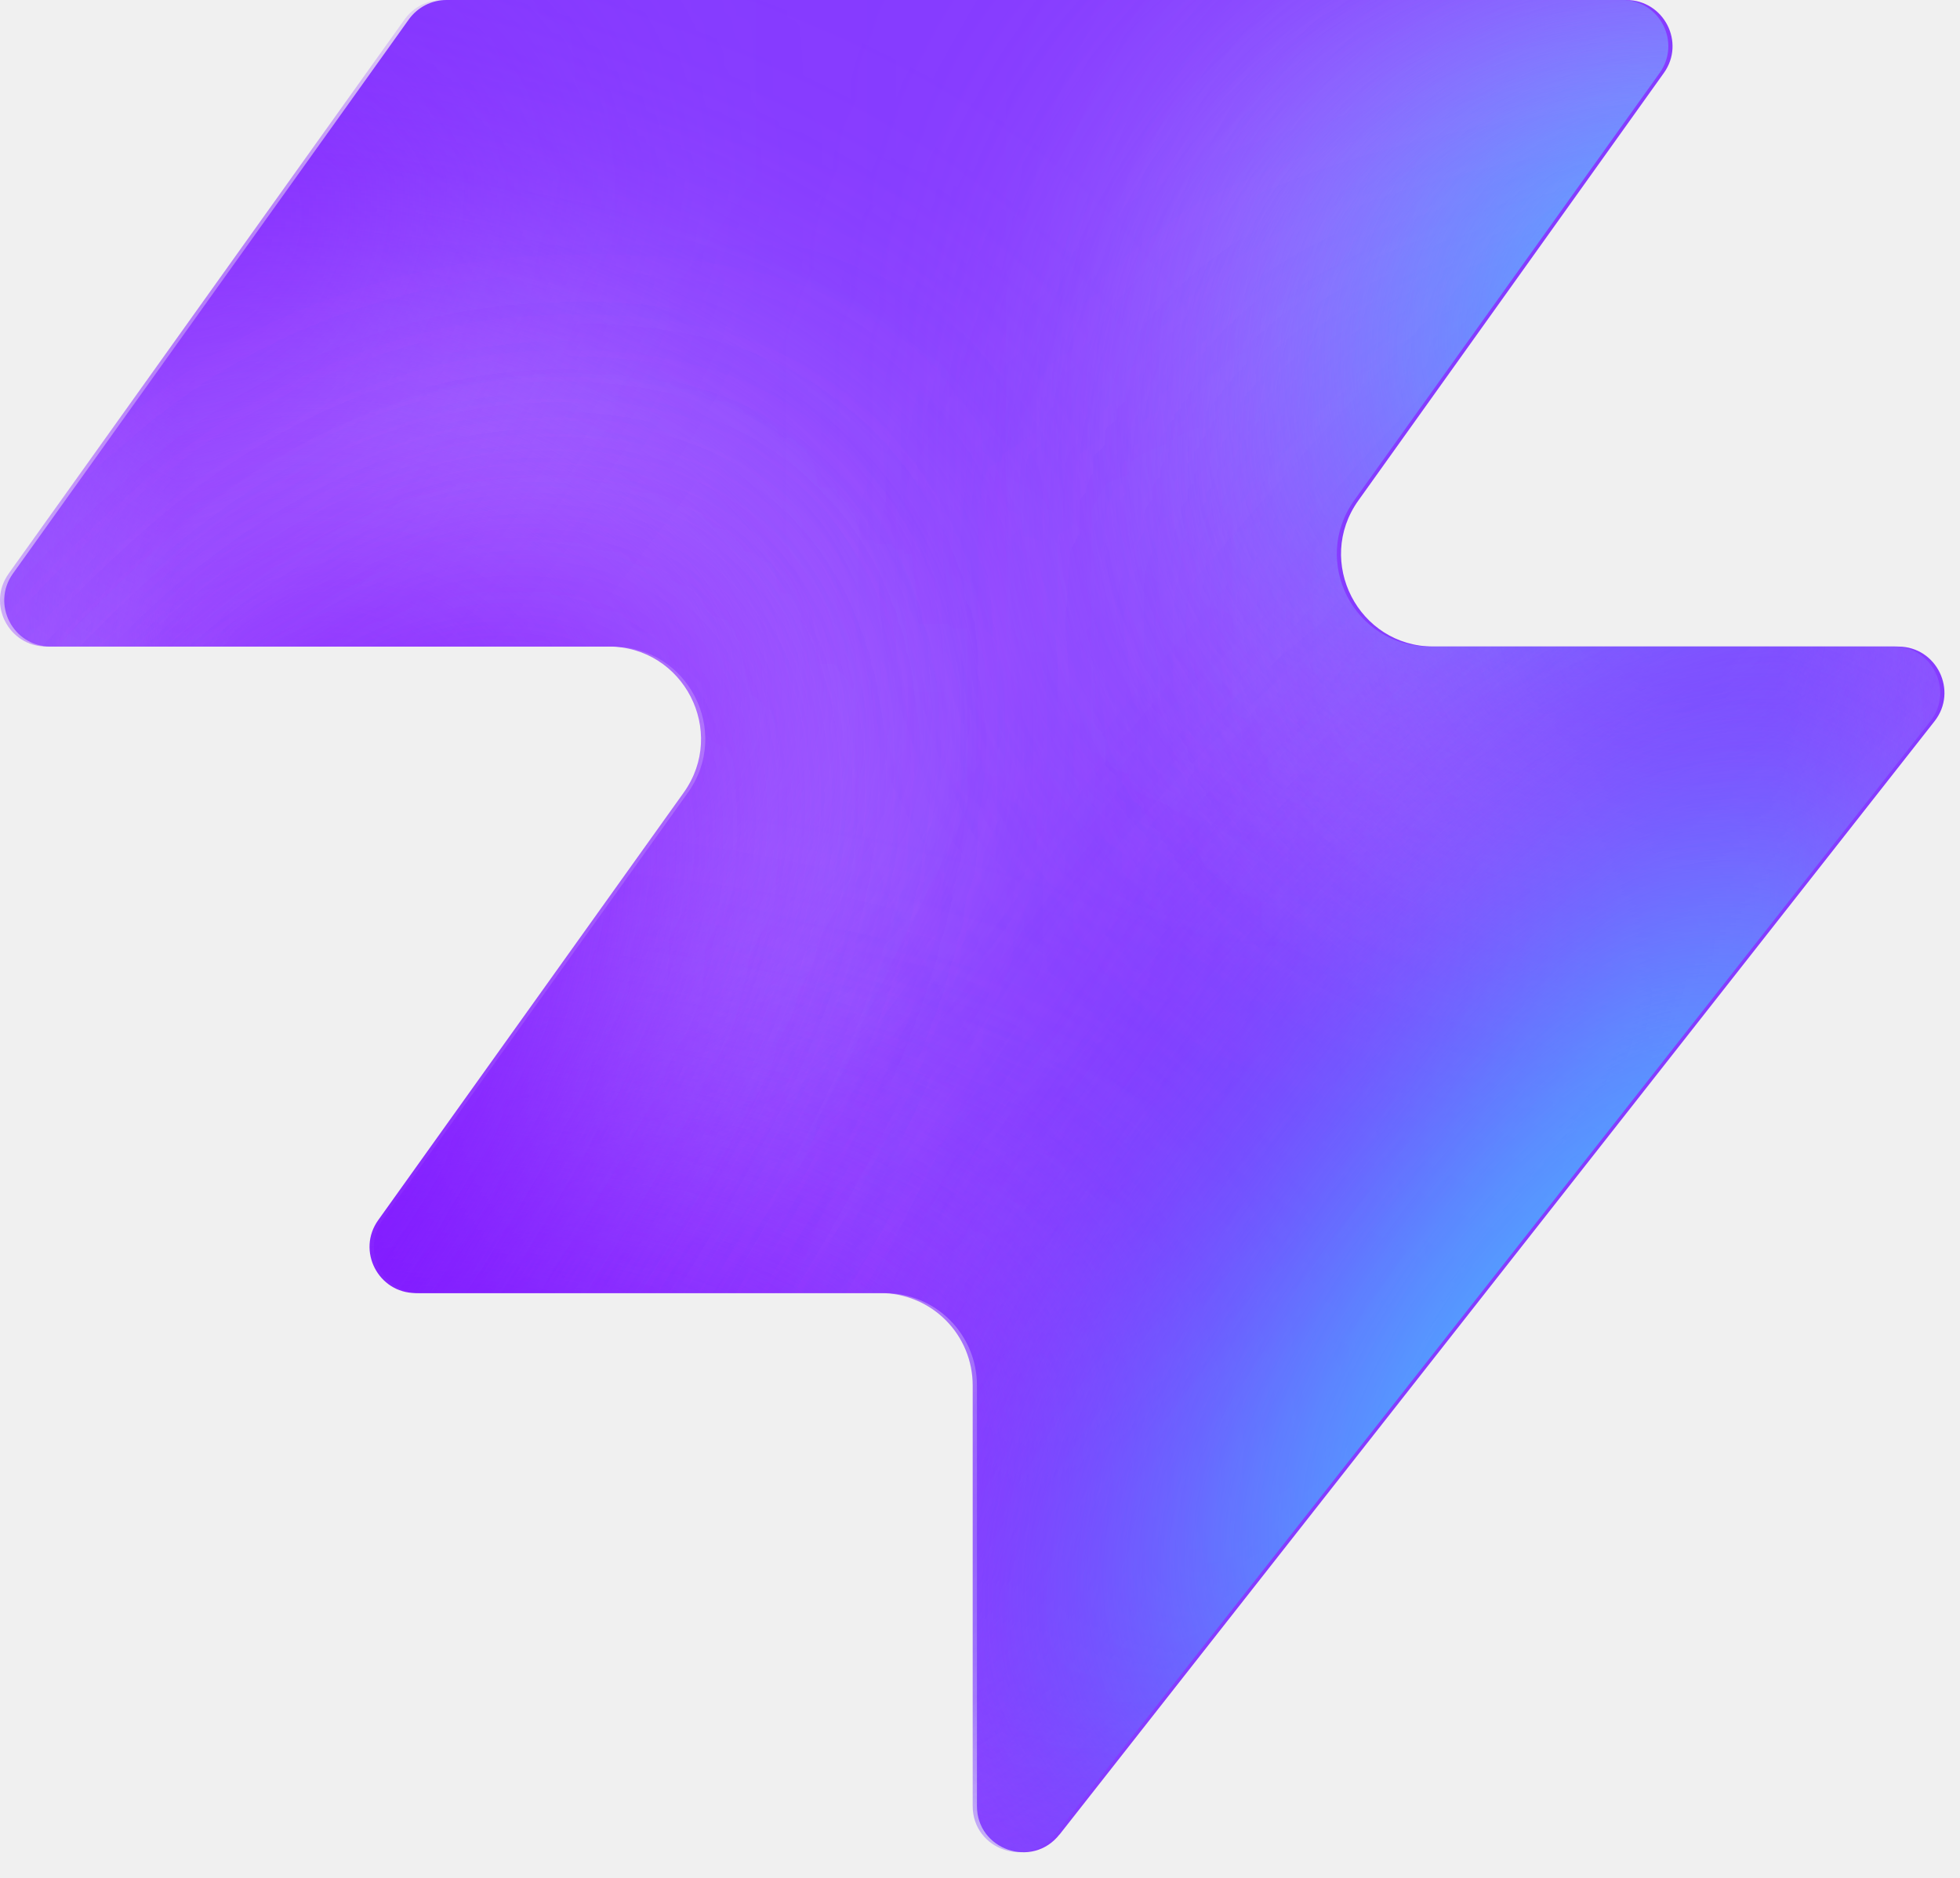
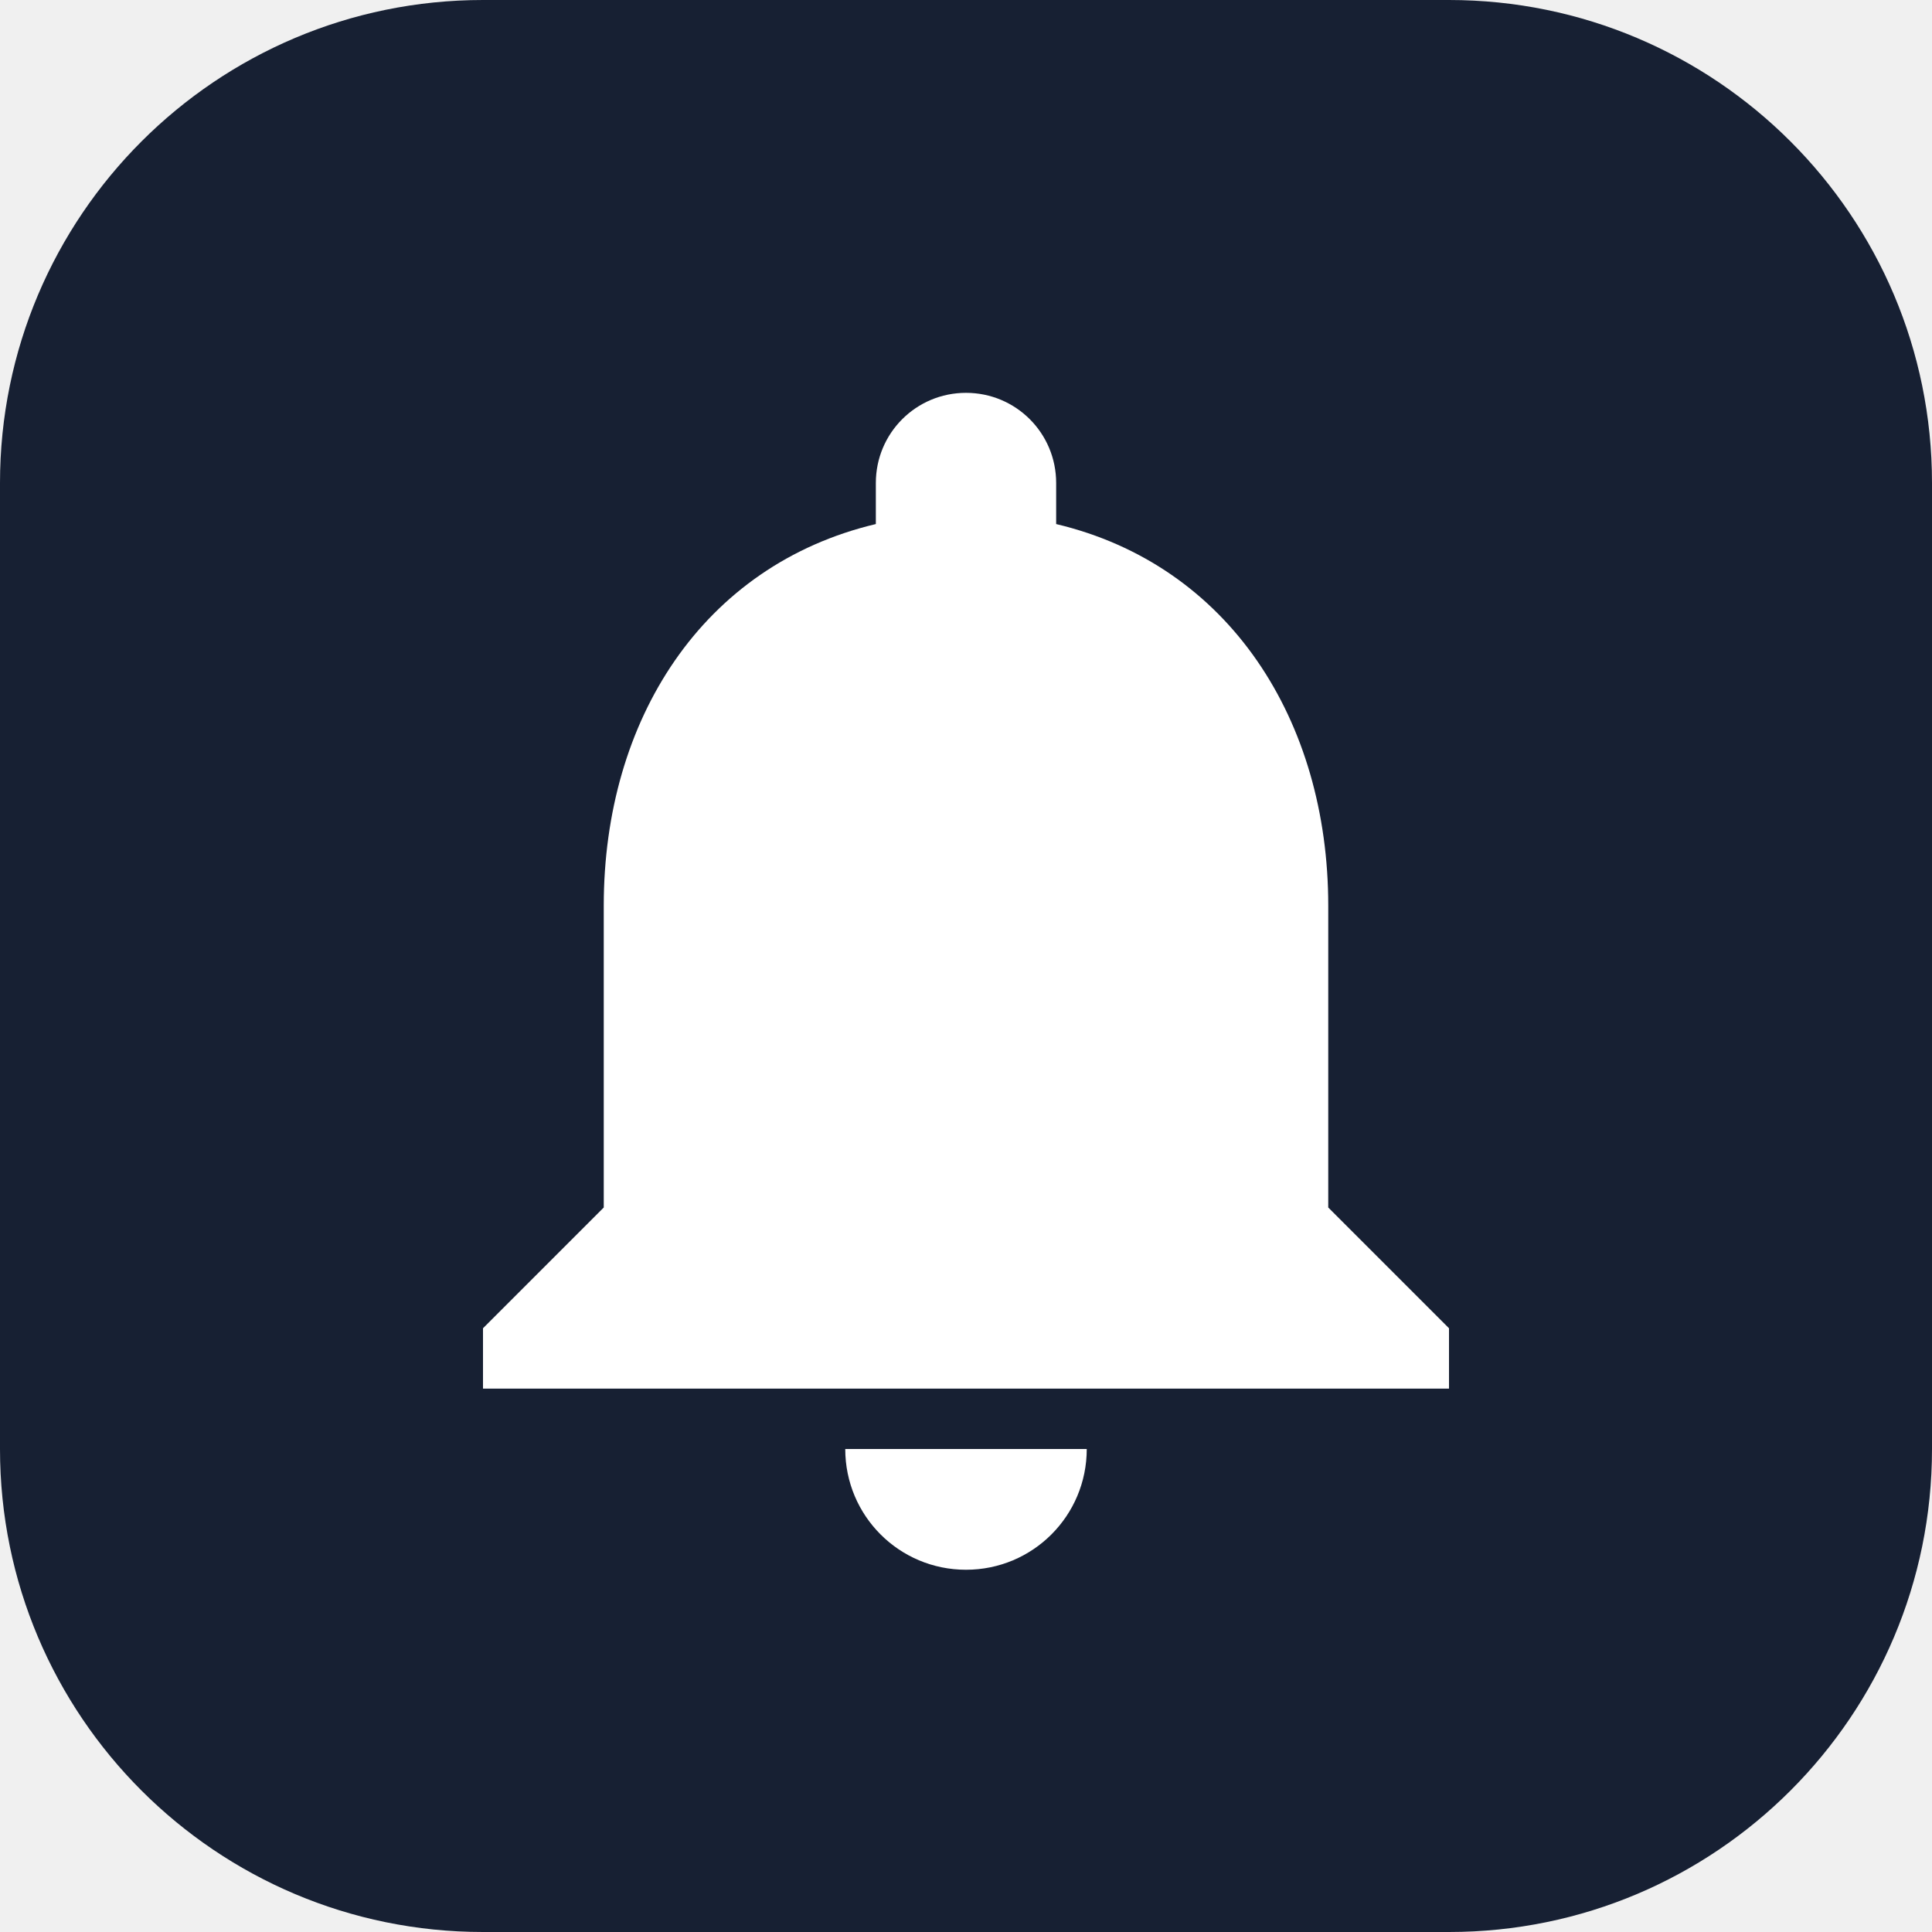
- <svg xmlns="http://www.w3.org/2000/svg" width="48" height="46" fill="none" viewBox="0 0 48 46">
-   <path fill="#863bff" d="M25.946 44.938c-.664.845-2.021.375-2.021-.698V33.937a2.26 2.26 0 0 0-2.262-2.262H10.287c-.92 0-1.456-1.04-.92-1.788l7.48-10.471c1.07-1.497 0-3.578-1.842-3.578H1.237c-.92 0-1.456-1.04-.92-1.788L10.013.474c.214-.297.556-.474.92-.474h28.894c.92 0 1.456 1.04.92 1.788l-7.48 10.471c-1.07 1.498 0 3.579 1.842 3.579h11.377c.943 0 1.473 1.088.89 1.83L25.947 44.94z" style="fill:#863bff;fill:color(display-p3 .525 .23 1);fill-opacity:1" />
-   <mask id="a" width="48" height="46" x="0" y="0" maskUnits="userSpaceOnUse" style="mask-type:alpha">
-     <path fill="#000" d="M25.842 44.938c-.664.844-2.021.375-2.021-.698V33.937a2.26 2.26 0 0 0-2.262-2.262H10.183c-.92 0-1.456-1.04-.92-1.788l7.48-10.471c1.07-1.498 0-3.579-1.842-3.579H1.133c-.92 0-1.456-1.04-.92-1.787L9.91.473c.214-.297.556-.474.92-.474h28.894c.92 0 1.456 1.04.92 1.788l-7.48 10.471c-1.07 1.498 0 3.578 1.842 3.578h11.377c.943 0 1.473 1.088.89 1.832L25.843 44.94z" style="fill:#000;fill-opacity:1" />
-   </mask>
-   <g mask="url(#a)">
-     <g filter="url(#b)">
-       <ellipse cx="5.508" cy="14.704" fill="#ede6ff" rx="5.508" ry="14.704" style="fill:#ede6ff;fill:color(display-p3 .927 .903 1);fill-opacity:1" transform="matrix(.00324 1 1 -.00324 -4.47 31.516)" />
-     </g>
-     <g filter="url(#c)">
-       <ellipse cx="10.399" cy="29.851" fill="#ede6ff" rx="10.399" ry="29.851" style="fill:#ede6ff;fill:color(display-p3 .927 .903 1);fill-opacity:1" transform="matrix(.00324 1 1 -.00324 -39.328 7.883)" />
-     </g>
-     <g filter="url(#d)">
-       <ellipse cx="5.508" cy="30.487" fill="#7e14ff" rx="5.508" ry="30.487" style="fill:#7e14ff;fill:color(display-p3 .492 .077 1);fill-opacity:1" transform="rotate(89.814 -25.913 -14.639)scale(1 -1)" />
-     </g>
-     <g filter="url(#e)">
-       <ellipse cx="5.508" cy="30.599" fill="#7e14ff" rx="5.508" ry="30.599" style="fill:#7e14ff;fill:color(display-p3 .492 .077 1);fill-opacity:1" transform="rotate(89.814 -32.644 -3.334)scale(1 -1)" />
-     </g>
-     <g filter="url(#f)">
-       <ellipse cx="5.508" cy="30.599" fill="#7e14ff" rx="5.508" ry="30.599" style="fill:#7e14ff;fill:color(display-p3 .492 .077 1);fill-opacity:1" transform="matrix(.00324 1 1 -.00324 -34.34 30.47)" />
-     </g>
-     <g filter="url(#g)">
-       <ellipse cx="14.072" cy="22.078" fill="#ede6ff" rx="14.072" ry="22.078" style="fill:#ede6ff;fill:color(display-p3 .927 .903 1);fill-opacity:1" transform="rotate(93.35 24.506 48.493)scale(-1 1)" />
-     </g>
-     <g filter="url(#h)">
-       <ellipse cx="3.47" cy="21.501" fill="#7e14ff" rx="3.47" ry="21.501" style="fill:#7e14ff;fill:color(display-p3 .492 .077 1);fill-opacity:1" transform="rotate(89.009 28.708 47.59)scale(-1 1)" />
-     </g>
-     <g filter="url(#i)">
-       <ellipse cx="3.47" cy="21.501" fill="#7e14ff" rx="3.47" ry="21.501" style="fill:#7e14ff;fill:color(display-p3 .492 .077 1);fill-opacity:1" transform="rotate(89.009 28.708 47.59)scale(-1 1)" />
-     </g>
-     <g filter="url(#j)">
-       <ellipse cx=".387" cy="8.972" fill="#7e14ff" rx="4.407" ry="29.108" style="fill:#7e14ff;fill:color(display-p3 .492 .077 1);fill-opacity:1" transform="rotate(39.51 .387 8.972)" />
-     </g>
-     <g filter="url(#k)">
-       <ellipse cx="47.523" cy="-6.092" fill="#7e14ff" rx="4.407" ry="29.108" style="fill:#7e14ff;fill:color(display-p3 .492 .077 1);fill-opacity:1" transform="rotate(37.892 47.523 -6.092)" />
-     </g>
-     <g filter="url(#l)">
-       <ellipse cx="41.412" cy="6.333" fill="#47bfff" rx="5.971" ry="9.665" style="fill:#47bfff;fill:color(display-p3 .28 .748 1);fill-opacity:1" transform="rotate(37.892 41.412 6.333)" />
-     </g>
-     <g filter="url(#m)">
-       <ellipse cx="-1.879" cy="38.332" fill="#7e14ff" rx="4.407" ry="29.108" style="fill:#7e14ff;fill:color(display-p3 .492 .077 1);fill-opacity:1" transform="rotate(37.892 -1.88 38.332)" />
-     </g>
-     <g filter="url(#n)">
-       <ellipse cx="-1.879" cy="38.332" fill="#7e14ff" rx="4.407" ry="29.108" style="fill:#7e14ff;fill:color(display-p3 .492 .077 1);fill-opacity:1" transform="rotate(37.892 -1.88 38.332)" />
-     </g>
-     <g filter="url(#o)">
-       <ellipse cx="35.651" cy="29.907" fill="#7e14ff" rx="4.407" ry="29.108" style="fill:#7e14ff;fill:color(display-p3 .492 .077 1);fill-opacity:1" transform="rotate(37.892 35.651 29.907)" />
-     </g>
-     <g filter="url(#p)">
-       <ellipse cx="38.418" cy="32.4" fill="#47bfff" rx="5.971" ry="15.297" style="fill:#47bfff;fill:color(display-p3 .28 .748 1);fill-opacity:1" transform="rotate(37.892 38.418 32.4)" />
-     </g>
-   </g>
-   <defs>
-     <filter id="b" width="60.045" height="41.654" x="-19.77" y="16.149" color-interpolation-filters="sRGB" filterUnits="userSpaceOnUse">
-       <feFlood flood-opacity="0" result="BackgroundImageFix" />
-       <feBlend in="SourceGraphic" in2="BackgroundImageFix" result="shape" />
-       <feGaussianBlur result="effect1_foregroundBlur_2002_17158" stdDeviation="7.659" />
-     </filter>
-     <filter id="c" width="90.34" height="51.437" x="-54.613" y="-7.533" color-interpolation-filters="sRGB" filterUnits="userSpaceOnUse">
-       <feFlood flood-opacity="0" result="BackgroundImageFix" />
-       <feBlend in="SourceGraphic" in2="BackgroundImageFix" result="shape" />
-       <feGaussianBlur result="effect1_foregroundBlur_2002_17158" stdDeviation="7.659" />
-     </filter>
-     <filter id="d" width="79.355" height="29.4" x="-49.64" y="2.03" color-interpolation-filters="sRGB" filterUnits="userSpaceOnUse">
-       <feFlood flood-opacity="0" result="BackgroundImageFix" />
-       <feBlend in="SourceGraphic" in2="BackgroundImageFix" result="shape" />
-       <feGaussianBlur result="effect1_foregroundBlur_2002_17158" stdDeviation="4.596" />
-     </filter>
-     <filter id="e" width="79.579" height="29.4" x="-45.045" y="20.029" color-interpolation-filters="sRGB" filterUnits="userSpaceOnUse">
-       <feFlood flood-opacity="0" result="BackgroundImageFix" />
-       <feBlend in="SourceGraphic" in2="BackgroundImageFix" result="shape" />
-       <feGaussianBlur result="effect1_foregroundBlur_2002_17158" stdDeviation="4.596" />
-     </filter>
-     <filter id="f" width="79.579" height="29.4" x="-43.513" y="21.178" color-interpolation-filters="sRGB" filterUnits="userSpaceOnUse">
-       <feFlood flood-opacity="0" result="BackgroundImageFix" />
-       <feBlend in="SourceGraphic" in2="BackgroundImageFix" result="shape" />
-       <feGaussianBlur result="effect1_foregroundBlur_2002_17158" stdDeviation="4.596" />
-     </filter>
-     <filter id="g" width="74.749" height="58.852" x="15.756" y="-17.901" color-interpolation-filters="sRGB" filterUnits="userSpaceOnUse">
-       <feFlood flood-opacity="0" result="BackgroundImageFix" />
-       <feBlend in="SourceGraphic" in2="BackgroundImageFix" result="shape" />
-       <feGaussianBlur result="effect1_foregroundBlur_2002_17158" stdDeviation="7.659" />
-     </filter>
-     <filter id="h" width="61.377" height="25.362" x="23.548" y="2.284" color-interpolation-filters="sRGB" filterUnits="userSpaceOnUse">
-       <feFlood flood-opacity="0" result="BackgroundImageFix" />
-       <feBlend in="SourceGraphic" in2="BackgroundImageFix" result="shape" />
-       <feGaussianBlur result="effect1_foregroundBlur_2002_17158" stdDeviation="4.596" />
-     </filter>
-     <filter id="i" width="61.377" height="25.362" x="23.548" y="2.284" color-interpolation-filters="sRGB" filterUnits="userSpaceOnUse">
-       <feFlood flood-opacity="0" result="BackgroundImageFix" />
-       <feBlend in="SourceGraphic" in2="BackgroundImageFix" result="shape" />
-       <feGaussianBlur result="effect1_foregroundBlur_2002_17158" stdDeviation="4.596" />
-     </filter>
-     <filter id="j" width="56.045" height="63.649" x="-27.636" y="-22.853" color-interpolation-filters="sRGB" filterUnits="userSpaceOnUse">
-       <feFlood flood-opacity="0" result="BackgroundImageFix" />
-       <feBlend in="SourceGraphic" in2="BackgroundImageFix" result="shape" />
-       <feGaussianBlur result="effect1_foregroundBlur_2002_17158" stdDeviation="4.596" />
-     </filter>
-     <filter id="k" width="54.814" height="64.646" x="20.116" y="-38.415" color-interpolation-filters="sRGB" filterUnits="userSpaceOnUse">
-       <feFlood flood-opacity="0" result="BackgroundImageFix" />
-       <feBlend in="SourceGraphic" in2="BackgroundImageFix" result="shape" />
-       <feGaussianBlur result="effect1_foregroundBlur_2002_17158" stdDeviation="4.596" />
-     </filter>
-     <filter id="l" width="33.541" height="35.313" x="24.641" y="-11.323" color-interpolation-filters="sRGB" filterUnits="userSpaceOnUse">
-       <feFlood flood-opacity="0" result="BackgroundImageFix" />
-       <feBlend in="SourceGraphic" in2="BackgroundImageFix" result="shape" />
-       <feGaussianBlur result="effect1_foregroundBlur_2002_17158" stdDeviation="4.596" />
-     </filter>
-     <filter id="m" width="54.814" height="64.646" x="-29.286" y="6.009" color-interpolation-filters="sRGB" filterUnits="userSpaceOnUse">
-       <feFlood flood-opacity="0" result="BackgroundImageFix" />
-       <feBlend in="SourceGraphic" in2="BackgroundImageFix" result="shape" />
-       <feGaussianBlur result="effect1_foregroundBlur_2002_17158" stdDeviation="4.596" />
-     </filter>
-     <filter id="n" width="54.814" height="64.646" x="-29.286" y="6.009" color-interpolation-filters="sRGB" filterUnits="userSpaceOnUse">
-       <feFlood flood-opacity="0" result="BackgroundImageFix" />
-       <feBlend in="SourceGraphic" in2="BackgroundImageFix" result="shape" />
-       <feGaussianBlur result="effect1_foregroundBlur_2002_17158" stdDeviation="4.596" />
-     </filter>
-     <filter id="o" width="54.814" height="64.646" x="8.244" y="-2.416" color-interpolation-filters="sRGB" filterUnits="userSpaceOnUse">
-       <feFlood flood-opacity="0" result="BackgroundImageFix" />
-       <feBlend in="SourceGraphic" in2="BackgroundImageFix" result="shape" />
-       <feGaussianBlur result="effect1_foregroundBlur_2002_17158" stdDeviation="4.596" />
-     </filter>
-     <filter id="p" width="39.409" height="43.623" x="18.713" y="10.588" color-interpolation-filters="sRGB" filterUnits="userSpaceOnUse">
-       <feFlood flood-opacity="0" result="BackgroundImageFix" />
-       <feBlend in="SourceGraphic" in2="BackgroundImageFix" result="shape" />
-       <feGaussianBlur result="effect1_foregroundBlur_2002_17158" stdDeviation="4.596" />
-     </filter>
-   </defs>
+ <svg xmlns="http://www.w3.org/2000/svg" viewBox="0 0 24 24">
+   <rect width="24" height="24" rx="6" fill="#172033" />
+   <path fill="#fff" d="M12 19.5c.83 0 1.5-.67 1.5-1.5h-3c0 .83.67 1.5 1.5 1.5zm4.5-4.5v-3.75c0-2.3-1.23-4.23-3.38-4.74V6c0-.62-.5-1.12-1.12-1.12s-1.12.5-1.12 1.12v.51C8.73 7.02 7.5 8.94 7.5 11.25V15L6 16.5v.75h12v-.75L16.5 15z" />
</svg>
